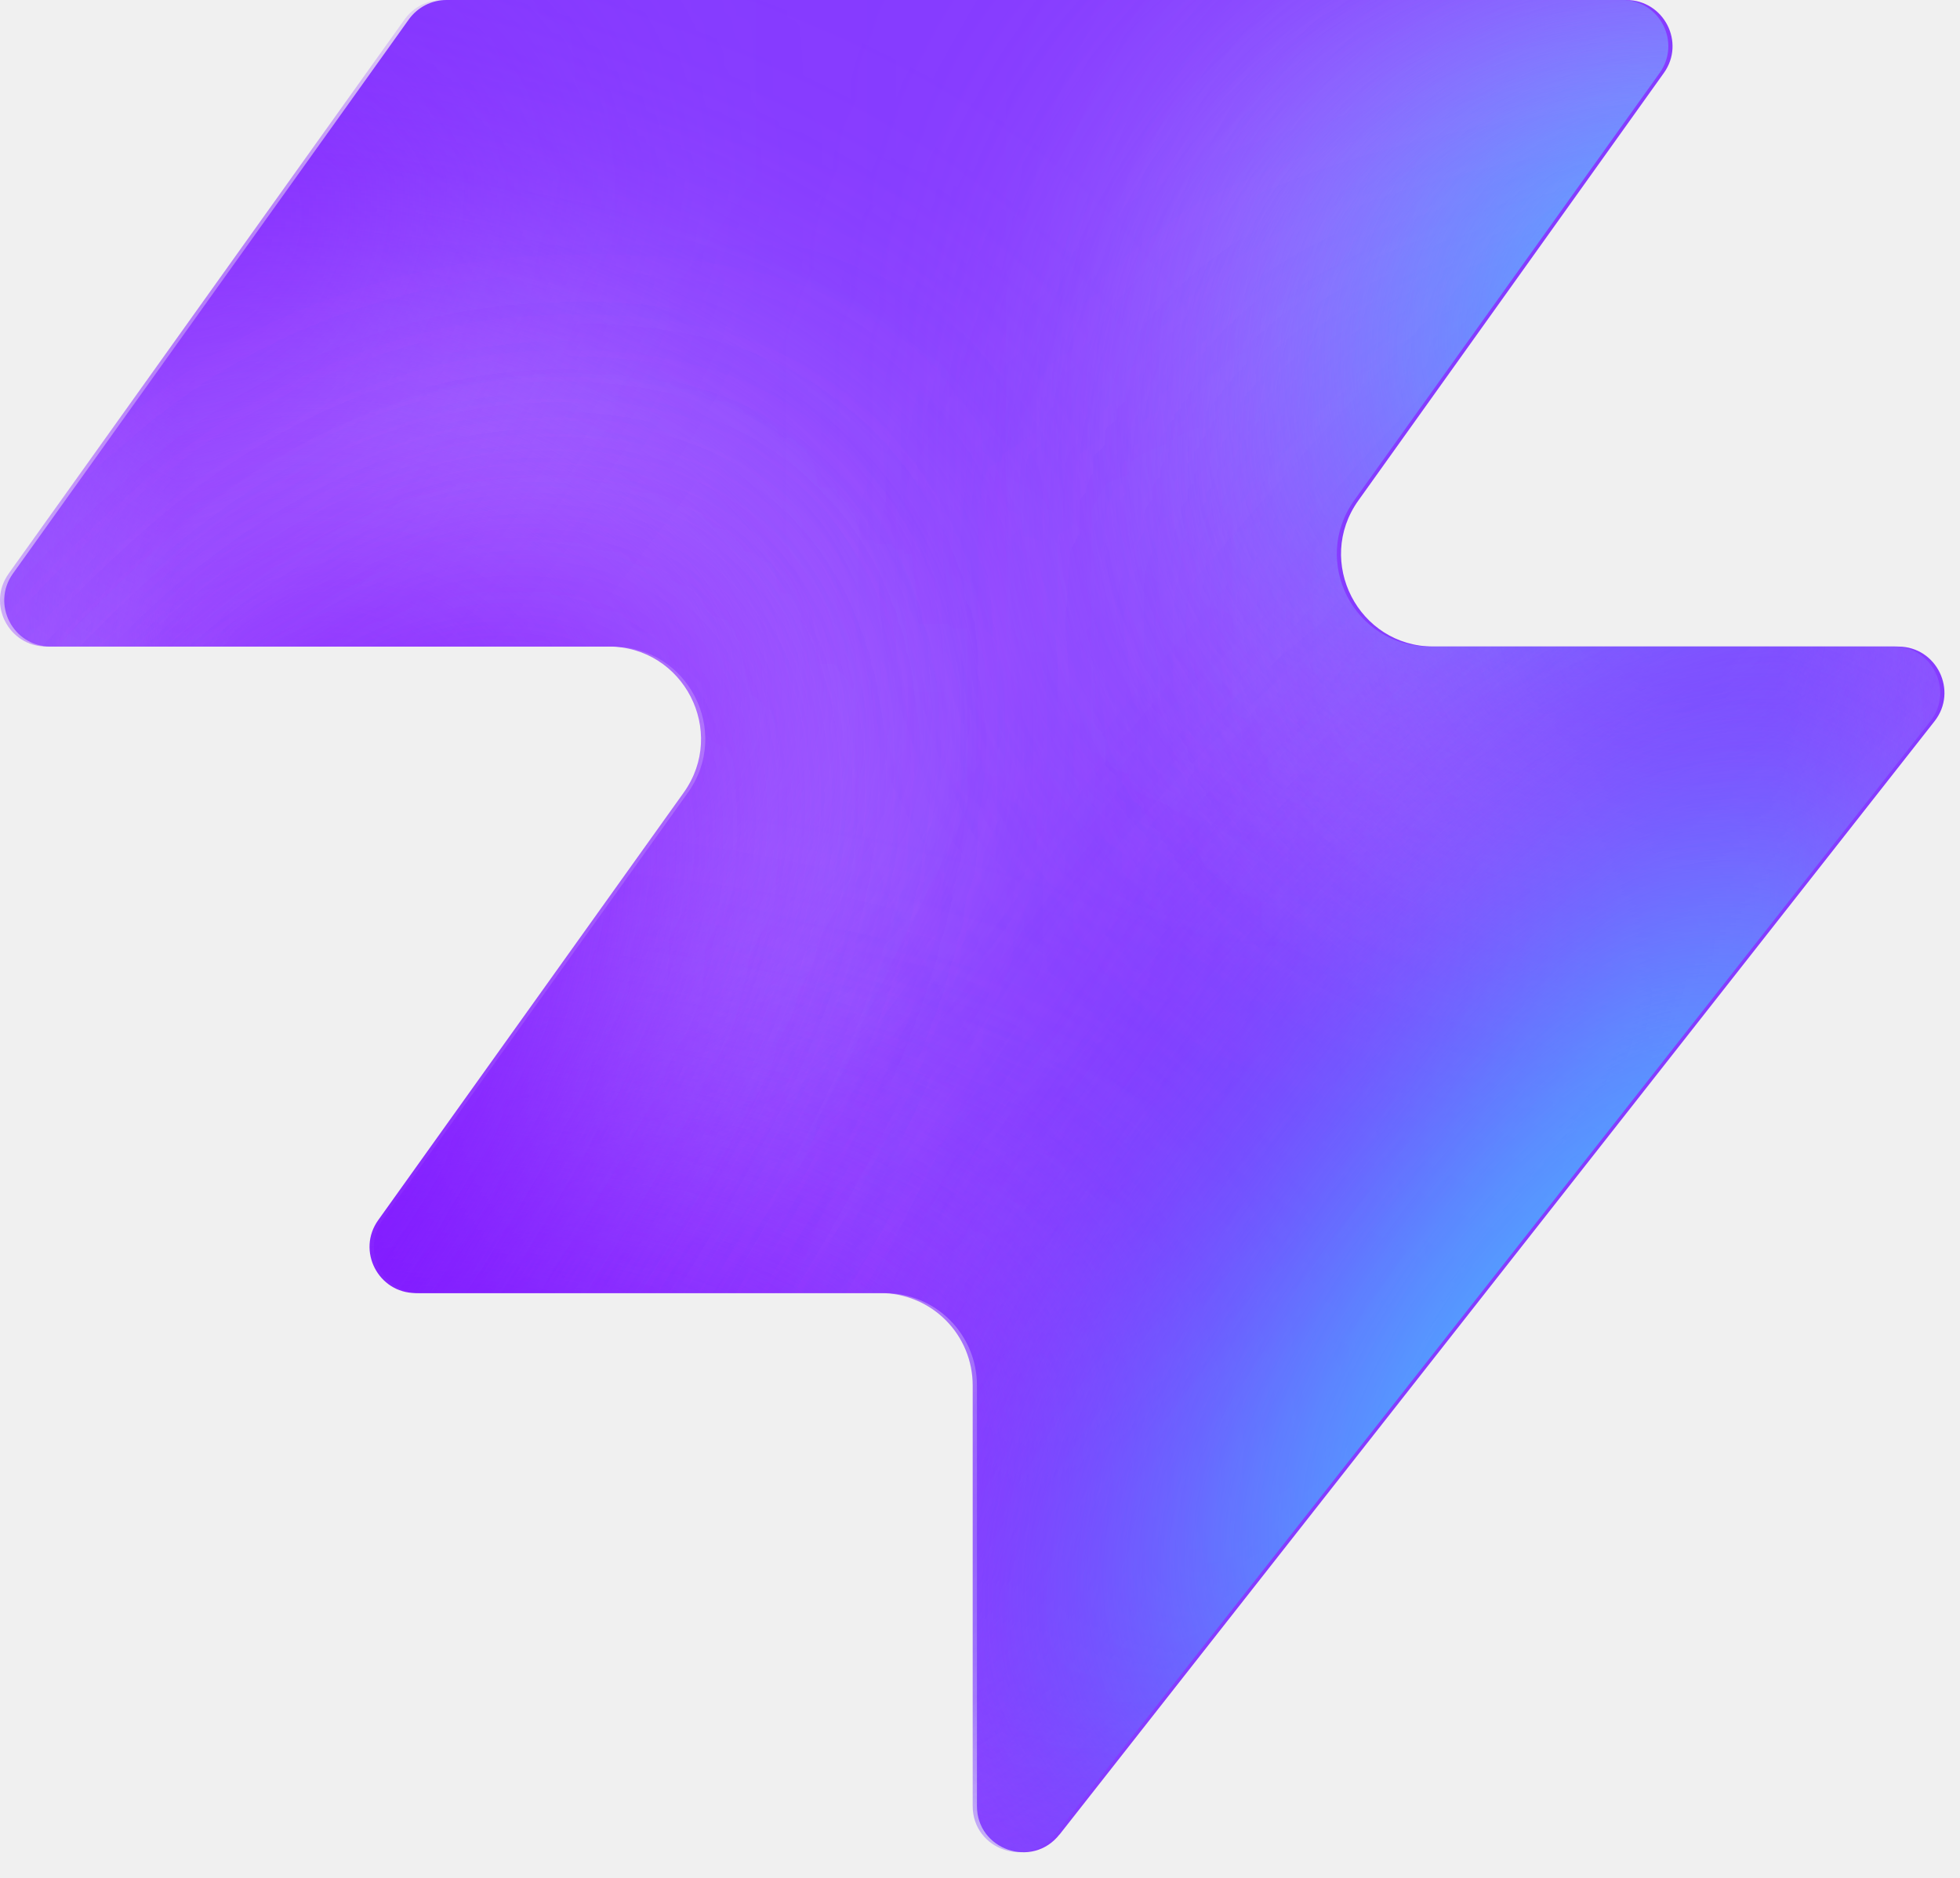
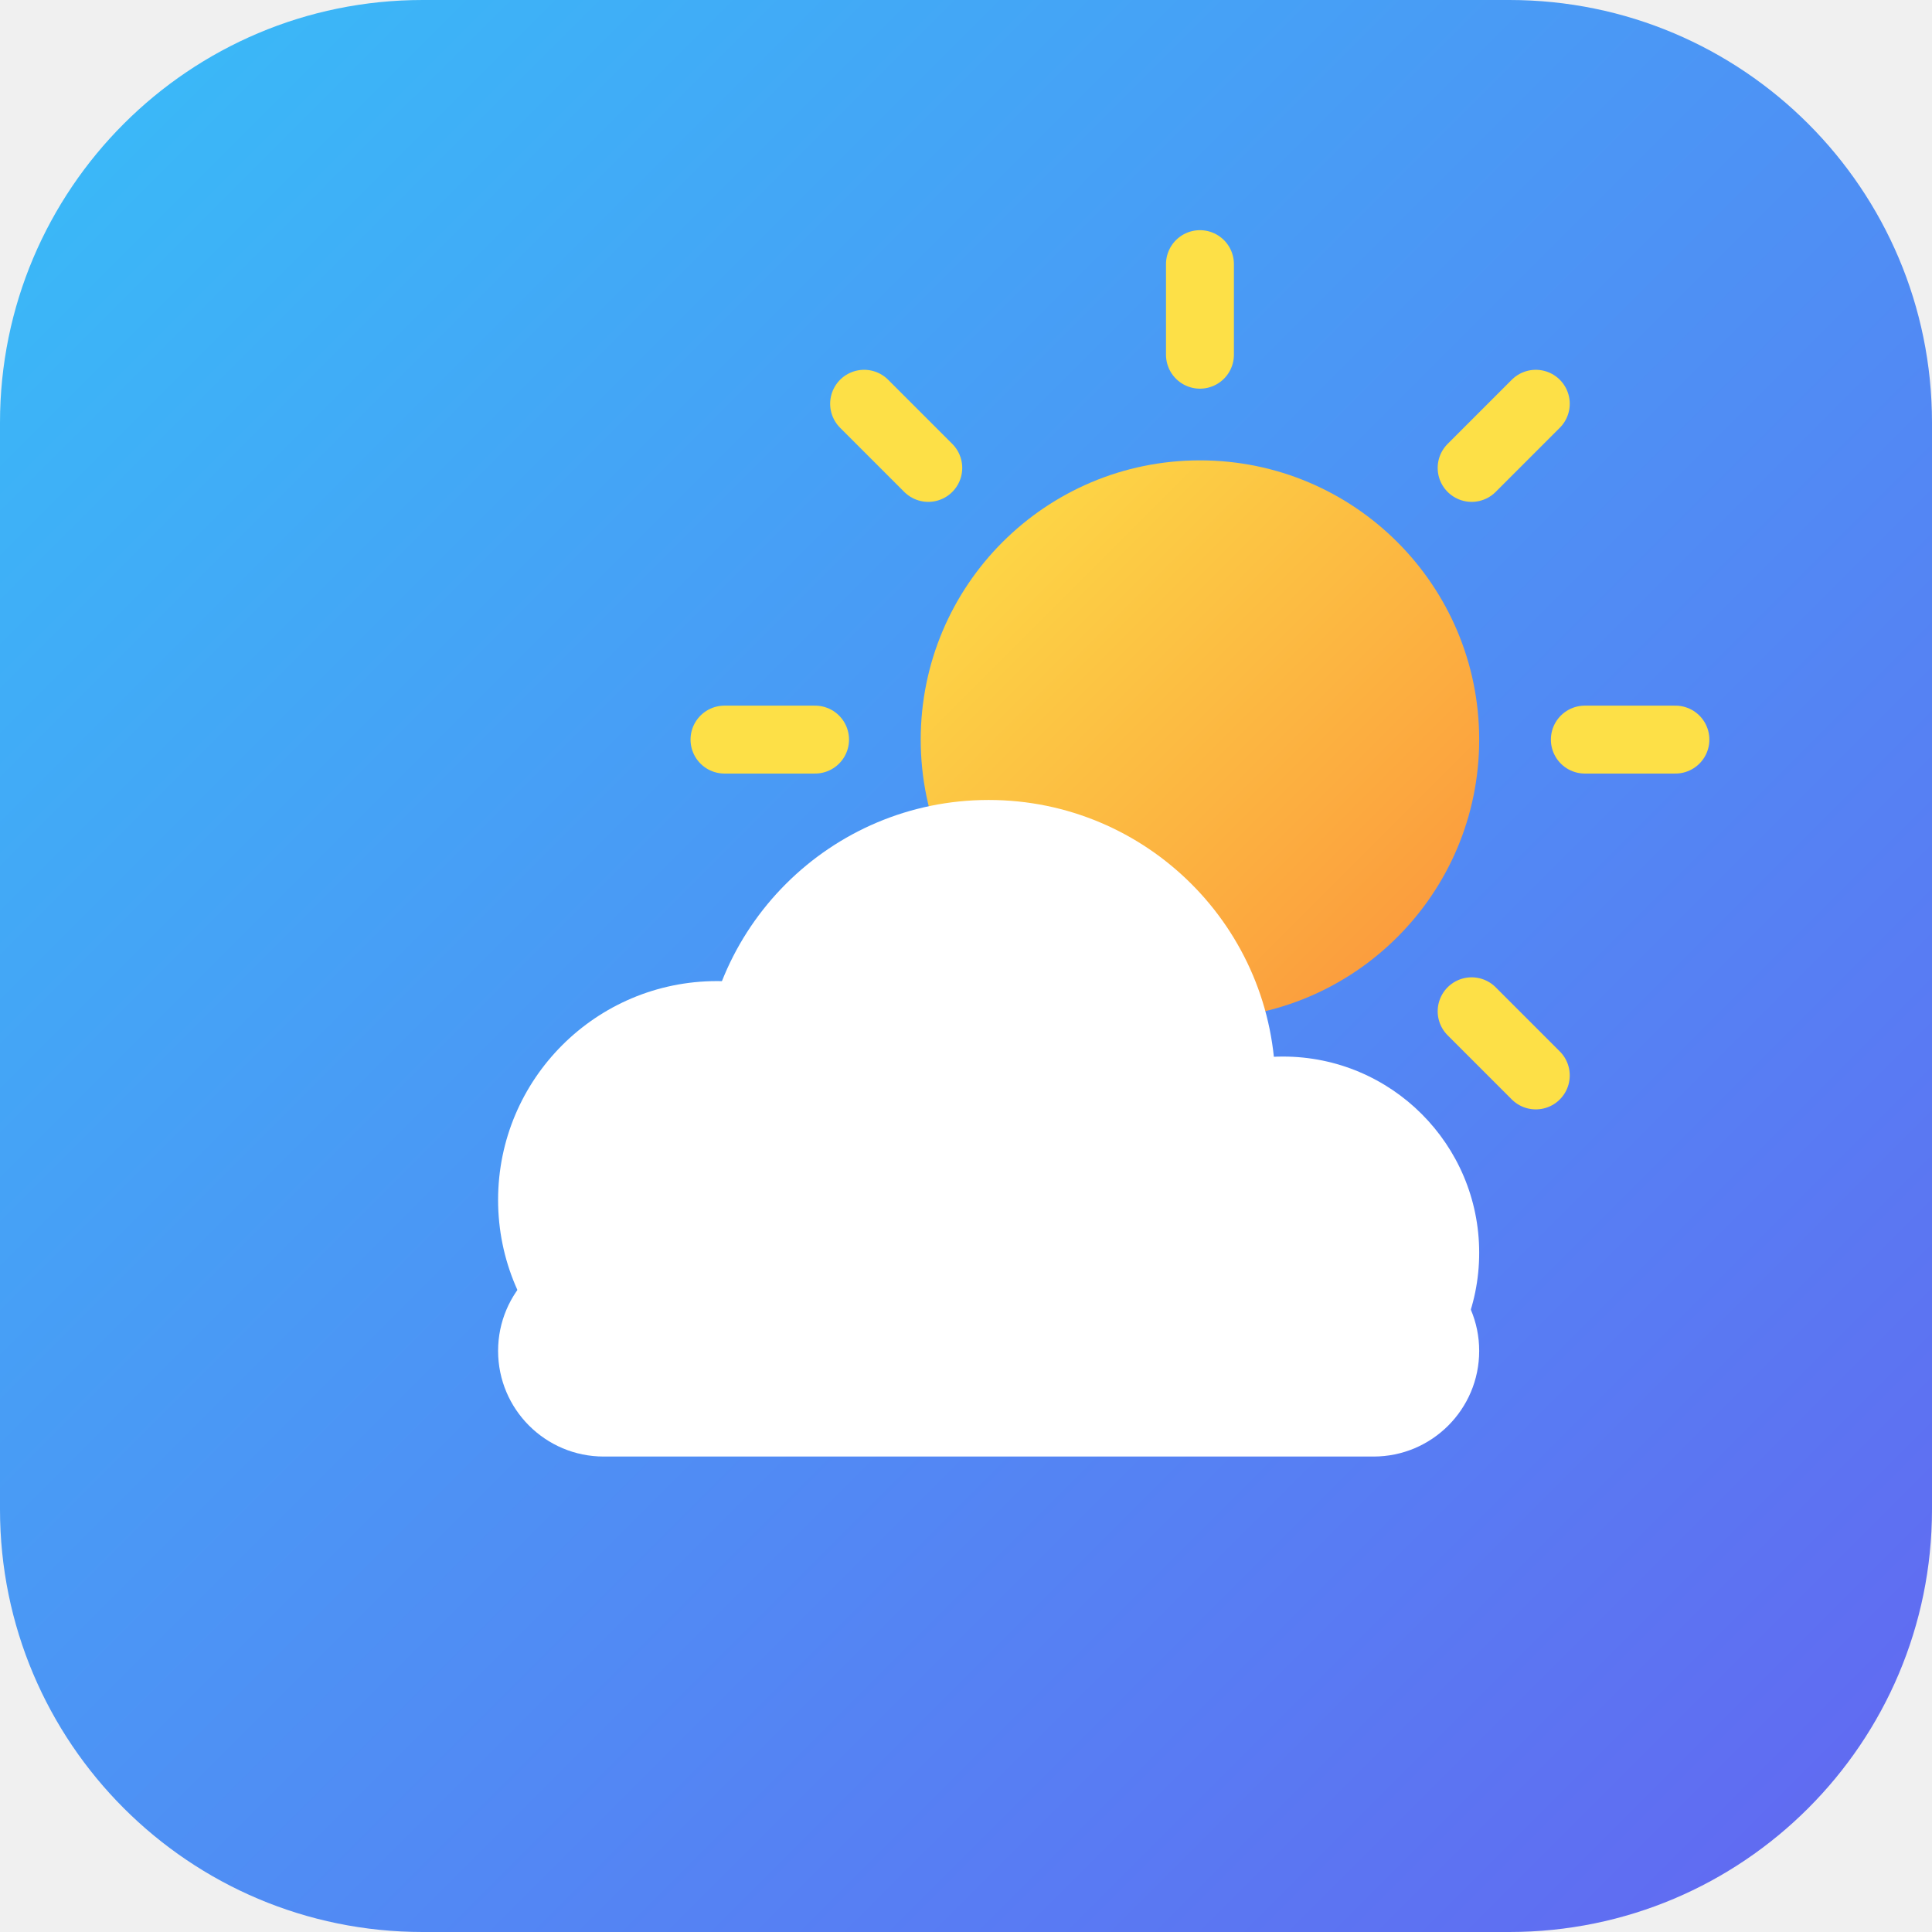
- <svg xmlns="http://www.w3.org/2000/svg" width="48" height="46" fill="none" viewBox="0 0 48 46">
-   <path fill="#863bff" d="M25.946 44.938c-.664.845-2.021.375-2.021-.698V33.937a2.26 2.26 0 0 0-2.262-2.262H10.287c-.92 0-1.456-1.04-.92-1.788l7.48-10.471c1.07-1.497 0-3.578-1.842-3.578H1.237c-.92 0-1.456-1.04-.92-1.788L10.013.474c.214-.297.556-.474.92-.474h28.894c.92 0 1.456 1.04.92 1.788l-7.48 10.471c-1.07 1.498 0 3.579 1.842 3.579h11.377c.943 0 1.473 1.088.89 1.83L25.947 44.94z" style="fill:#863bff;fill:color(display-p3 .525 .23 1);fill-opacity:1" />
-   <mask id="a" width="48" height="46" x="0" y="0" maskUnits="userSpaceOnUse" style="mask-type:alpha">
-     <path fill="#000" d="M25.842 44.938c-.664.844-2.021.375-2.021-.698V33.937a2.26 2.26 0 0 0-2.262-2.262H10.183c-.92 0-1.456-1.04-.92-1.788l7.48-10.471c1.07-1.498 0-3.579-1.842-3.579H1.133c-.92 0-1.456-1.04-.92-1.787L9.91.473c.214-.297.556-.474.92-.474h28.894c.92 0 1.456 1.04.92 1.788l-7.48 10.471c-1.07 1.498 0 3.578 1.842 3.578h11.377c.943 0 1.473 1.088.89 1.832L25.843 44.94z" style="fill:#000;fill-opacity:1" />
-   </mask>
-   <g mask="url(#a)">
-     <g filter="url(#b)">
-       <ellipse cx="5.508" cy="14.704" fill="#ede6ff" rx="5.508" ry="14.704" style="fill:#ede6ff;fill:color(display-p3 .927 .903 1);fill-opacity:1" transform="matrix(.00324 1 1 -.00324 -4.47 31.516)" />
-     </g>
-     <g filter="url(#c)">
-       <ellipse cx="10.399" cy="29.851" fill="#ede6ff" rx="10.399" ry="29.851" style="fill:#ede6ff;fill:color(display-p3 .927 .903 1);fill-opacity:1" transform="matrix(.00324 1 1 -.00324 -39.328 7.883)" />
-     </g>
-     <g filter="url(#d)">
-       <ellipse cx="5.508" cy="30.487" fill="#7e14ff" rx="5.508" ry="30.487" style="fill:#7e14ff;fill:color(display-p3 .492 .077 1);fill-opacity:1" transform="rotate(89.814 -25.913 -14.639)scale(1 -1)" />
-     </g>
-     <g filter="url(#e)">
-       <ellipse cx="5.508" cy="30.599" fill="#7e14ff" rx="5.508" ry="30.599" style="fill:#7e14ff;fill:color(display-p3 .492 .077 1);fill-opacity:1" transform="rotate(89.814 -32.644 -3.334)scale(1 -1)" />
-     </g>
-     <g filter="url(#f)">
-       <ellipse cx="5.508" cy="30.599" fill="#7e14ff" rx="5.508" ry="30.599" style="fill:#7e14ff;fill:color(display-p3 .492 .077 1);fill-opacity:1" transform="matrix(.00324 1 1 -.00324 -34.34 30.47)" />
-     </g>
-     <g filter="url(#g)">
-       <ellipse cx="14.072" cy="22.078" fill="#ede6ff" rx="14.072" ry="22.078" style="fill:#ede6ff;fill:color(display-p3 .927 .903 1);fill-opacity:1" transform="rotate(93.35 24.506 48.493)scale(-1 1)" />
-     </g>
-     <g filter="url(#h)">
-       <ellipse cx="3.47" cy="21.501" fill="#7e14ff" rx="3.47" ry="21.501" style="fill:#7e14ff;fill:color(display-p3 .492 .077 1);fill-opacity:1" transform="rotate(89.009 28.708 47.59)scale(-1 1)" />
-     </g>
-     <g filter="url(#i)">
-       <ellipse cx="3.47" cy="21.501" fill="#7e14ff" rx="3.47" ry="21.501" style="fill:#7e14ff;fill:color(display-p3 .492 .077 1);fill-opacity:1" transform="rotate(89.009 28.708 47.59)scale(-1 1)" />
-     </g>
-     <g filter="url(#j)">
-       <ellipse cx=".387" cy="8.972" fill="#7e14ff" rx="4.407" ry="29.108" style="fill:#7e14ff;fill:color(display-p3 .492 .077 1);fill-opacity:1" transform="rotate(39.51 .387 8.972)" />
-     </g>
-     <g filter="url(#k)">
-       <ellipse cx="47.523" cy="-6.092" fill="#7e14ff" rx="4.407" ry="29.108" style="fill:#7e14ff;fill:color(display-p3 .492 .077 1);fill-opacity:1" transform="rotate(37.892 47.523 -6.092)" />
-     </g>
-     <g filter="url(#l)">
-       <ellipse cx="41.412" cy="6.333" fill="#47bfff" rx="5.971" ry="9.665" style="fill:#47bfff;fill:color(display-p3 .28 .748 1);fill-opacity:1" transform="rotate(37.892 41.412 6.333)" />
-     </g>
-     <g filter="url(#m)">
-       <ellipse cx="-1.879" cy="38.332" fill="#7e14ff" rx="4.407" ry="29.108" style="fill:#7e14ff;fill:color(display-p3 .492 .077 1);fill-opacity:1" transform="rotate(37.892 -1.88 38.332)" />
-     </g>
-     <g filter="url(#n)">
-       <ellipse cx="-1.879" cy="38.332" fill="#7e14ff" rx="4.407" ry="29.108" style="fill:#7e14ff;fill:color(display-p3 .492 .077 1);fill-opacity:1" transform="rotate(37.892 -1.88 38.332)" />
-     </g>
-     <g filter="url(#o)">
-       <ellipse cx="35.651" cy="29.907" fill="#7e14ff" rx="4.407" ry="29.108" style="fill:#7e14ff;fill:color(display-p3 .492 .077 1);fill-opacity:1" transform="rotate(37.892 35.651 29.907)" />
-     </g>
-     <g filter="url(#p)">
-       <ellipse cx="38.418" cy="32.4" fill="#47bfff" rx="5.971" ry="15.297" style="fill:#47bfff;fill:color(display-p3 .28 .748 1);fill-opacity:1" transform="rotate(37.892 38.418 32.4)" />
-     </g>
+ <svg xmlns="http://www.w3.org/2000/svg" viewBox="0 0 512 512" fill="none">
+   <defs>
+     <linearGradient id="bg" x1="0" y1="0" x2="512" y2="512" gradientUnits="userSpaceOnUse">
+       <stop stop-color="#38bdf8" />
+       <stop offset="1" stop-color="#6366f1" />
+     </linearGradient>
+     <linearGradient id="sun" x1="0" y1="0" x2="1" y2="1">
+       <stop stop-color="#fde047" />
+       <stop offset="1" stop-color="#fb923c" />
+     </linearGradient>
+   </defs>
+   <rect width="512" height="512" rx="112" fill="url(#bg)" />
+   <g stroke="#fde047" stroke-width="18" stroke-linecap="round">
+     <path d="M318 94V70M390 124l17-17M420 196h24M390 268l17 17M246 124l-17-17M216 196h-24" />
  </g>
-   <defs>
-     <filter id="b" width="60.045" height="41.654" x="-19.77" y="16.149" color-interpolation-filters="sRGB" filterUnits="userSpaceOnUse">
-       <feFlood flood-opacity="0" result="BackgroundImageFix" />
-       <feBlend in="SourceGraphic" in2="BackgroundImageFix" result="shape" />
-       <feGaussianBlur result="effect1_foregroundBlur_2002_17158" stdDeviation="7.659" />
-     </filter>
-     <filter id="c" width="90.34" height="51.437" x="-54.613" y="-7.533" color-interpolation-filters="sRGB" filterUnits="userSpaceOnUse">
-       <feFlood flood-opacity="0" result="BackgroundImageFix" />
-       <feBlend in="SourceGraphic" in2="BackgroundImageFix" result="shape" />
-       <feGaussianBlur result="effect1_foregroundBlur_2002_17158" stdDeviation="7.659" />
-     </filter>
-     <filter id="d" width="79.355" height="29.4" x="-49.64" y="2.03" color-interpolation-filters="sRGB" filterUnits="userSpaceOnUse">
-       <feFlood flood-opacity="0" result="BackgroundImageFix" />
-       <feBlend in="SourceGraphic" in2="BackgroundImageFix" result="shape" />
-       <feGaussianBlur result="effect1_foregroundBlur_2002_17158" stdDeviation="4.596" />
-     </filter>
-     <filter id="e" width="79.579" height="29.4" x="-45.045" y="20.029" color-interpolation-filters="sRGB" filterUnits="userSpaceOnUse">
-       <feFlood flood-opacity="0" result="BackgroundImageFix" />
-       <feBlend in="SourceGraphic" in2="BackgroundImageFix" result="shape" />
-       <feGaussianBlur result="effect1_foregroundBlur_2002_17158" stdDeviation="4.596" />
-     </filter>
-     <filter id="f" width="79.579" height="29.4" x="-43.513" y="21.178" color-interpolation-filters="sRGB" filterUnits="userSpaceOnUse">
-       <feFlood flood-opacity="0" result="BackgroundImageFix" />
-       <feBlend in="SourceGraphic" in2="BackgroundImageFix" result="shape" />
-       <feGaussianBlur result="effect1_foregroundBlur_2002_17158" stdDeviation="4.596" />
-     </filter>
-     <filter id="g" width="74.749" height="58.852" x="15.756" y="-17.901" color-interpolation-filters="sRGB" filterUnits="userSpaceOnUse">
-       <feFlood flood-opacity="0" result="BackgroundImageFix" />
-       <feBlend in="SourceGraphic" in2="BackgroundImageFix" result="shape" />
-       <feGaussianBlur result="effect1_foregroundBlur_2002_17158" stdDeviation="7.659" />
-     </filter>
-     <filter id="h" width="61.377" height="25.362" x="23.548" y="2.284" color-interpolation-filters="sRGB" filterUnits="userSpaceOnUse">
-       <feFlood flood-opacity="0" result="BackgroundImageFix" />
-       <feBlend in="SourceGraphic" in2="BackgroundImageFix" result="shape" />
-       <feGaussianBlur result="effect1_foregroundBlur_2002_17158" stdDeviation="4.596" />
-     </filter>
-     <filter id="i" width="61.377" height="25.362" x="23.548" y="2.284" color-interpolation-filters="sRGB" filterUnits="userSpaceOnUse">
-       <feFlood flood-opacity="0" result="BackgroundImageFix" />
-       <feBlend in="SourceGraphic" in2="BackgroundImageFix" result="shape" />
-       <feGaussianBlur result="effect1_foregroundBlur_2002_17158" stdDeviation="4.596" />
-     </filter>
-     <filter id="j" width="56.045" height="63.649" x="-27.636" y="-22.853" color-interpolation-filters="sRGB" filterUnits="userSpaceOnUse">
-       <feFlood flood-opacity="0" result="BackgroundImageFix" />
-       <feBlend in="SourceGraphic" in2="BackgroundImageFix" result="shape" />
-       <feGaussianBlur result="effect1_foregroundBlur_2002_17158" stdDeviation="4.596" />
-     </filter>
-     <filter id="k" width="54.814" height="64.646" x="20.116" y="-38.415" color-interpolation-filters="sRGB" filterUnits="userSpaceOnUse">
-       <feFlood flood-opacity="0" result="BackgroundImageFix" />
-       <feBlend in="SourceGraphic" in2="BackgroundImageFix" result="shape" />
-       <feGaussianBlur result="effect1_foregroundBlur_2002_17158" stdDeviation="4.596" />
-     </filter>
-     <filter id="l" width="33.541" height="35.313" x="24.641" y="-11.323" color-interpolation-filters="sRGB" filterUnits="userSpaceOnUse">
-       <feFlood flood-opacity="0" result="BackgroundImageFix" />
-       <feBlend in="SourceGraphic" in2="BackgroundImageFix" result="shape" />
-       <feGaussianBlur result="effect1_foregroundBlur_2002_17158" stdDeviation="4.596" />
-     </filter>
-     <filter id="m" width="54.814" height="64.646" x="-29.286" y="6.009" color-interpolation-filters="sRGB" filterUnits="userSpaceOnUse">
-       <feFlood flood-opacity="0" result="BackgroundImageFix" />
-       <feBlend in="SourceGraphic" in2="BackgroundImageFix" result="shape" />
-       <feGaussianBlur result="effect1_foregroundBlur_2002_17158" stdDeviation="4.596" />
-     </filter>
-     <filter id="n" width="54.814" height="64.646" x="-29.286" y="6.009" color-interpolation-filters="sRGB" filterUnits="userSpaceOnUse">
-       <feFlood flood-opacity="0" result="BackgroundImageFix" />
-       <feBlend in="SourceGraphic" in2="BackgroundImageFix" result="shape" />
-       <feGaussianBlur result="effect1_foregroundBlur_2002_17158" stdDeviation="4.596" />
-     </filter>
-     <filter id="o" width="54.814" height="64.646" x="8.244" y="-2.416" color-interpolation-filters="sRGB" filterUnits="userSpaceOnUse">
-       <feFlood flood-opacity="0" result="BackgroundImageFix" />
-       <feBlend in="SourceGraphic" in2="BackgroundImageFix" result="shape" />
-       <feGaussianBlur result="effect1_foregroundBlur_2002_17158" stdDeviation="4.596" />
-     </filter>
-     <filter id="p" width="39.409" height="43.623" x="18.713" y="10.588" color-interpolation-filters="sRGB" filterUnits="userSpaceOnUse">
-       <feFlood flood-opacity="0" result="BackgroundImageFix" />
-       <feBlend in="SourceGraphic" in2="BackgroundImageFix" result="shape" />
-       <feGaussianBlur result="effect1_foregroundBlur_2002_17158" stdDeviation="4.596" />
-     </filter>
-   </defs>
+   <circle cx="318" cy="196" r="74" fill="url(#sun)" />
+   <g fill="#fff">
+     <circle cx="190" cy="318" r="58" />
+     <circle cx="262" cy="288" r="76" />
+     <circle cx="340" cy="332" r="52" />
+     <rect x="132" y="330" width="260" height="56" rx="28" />
+   </g>
</svg>
